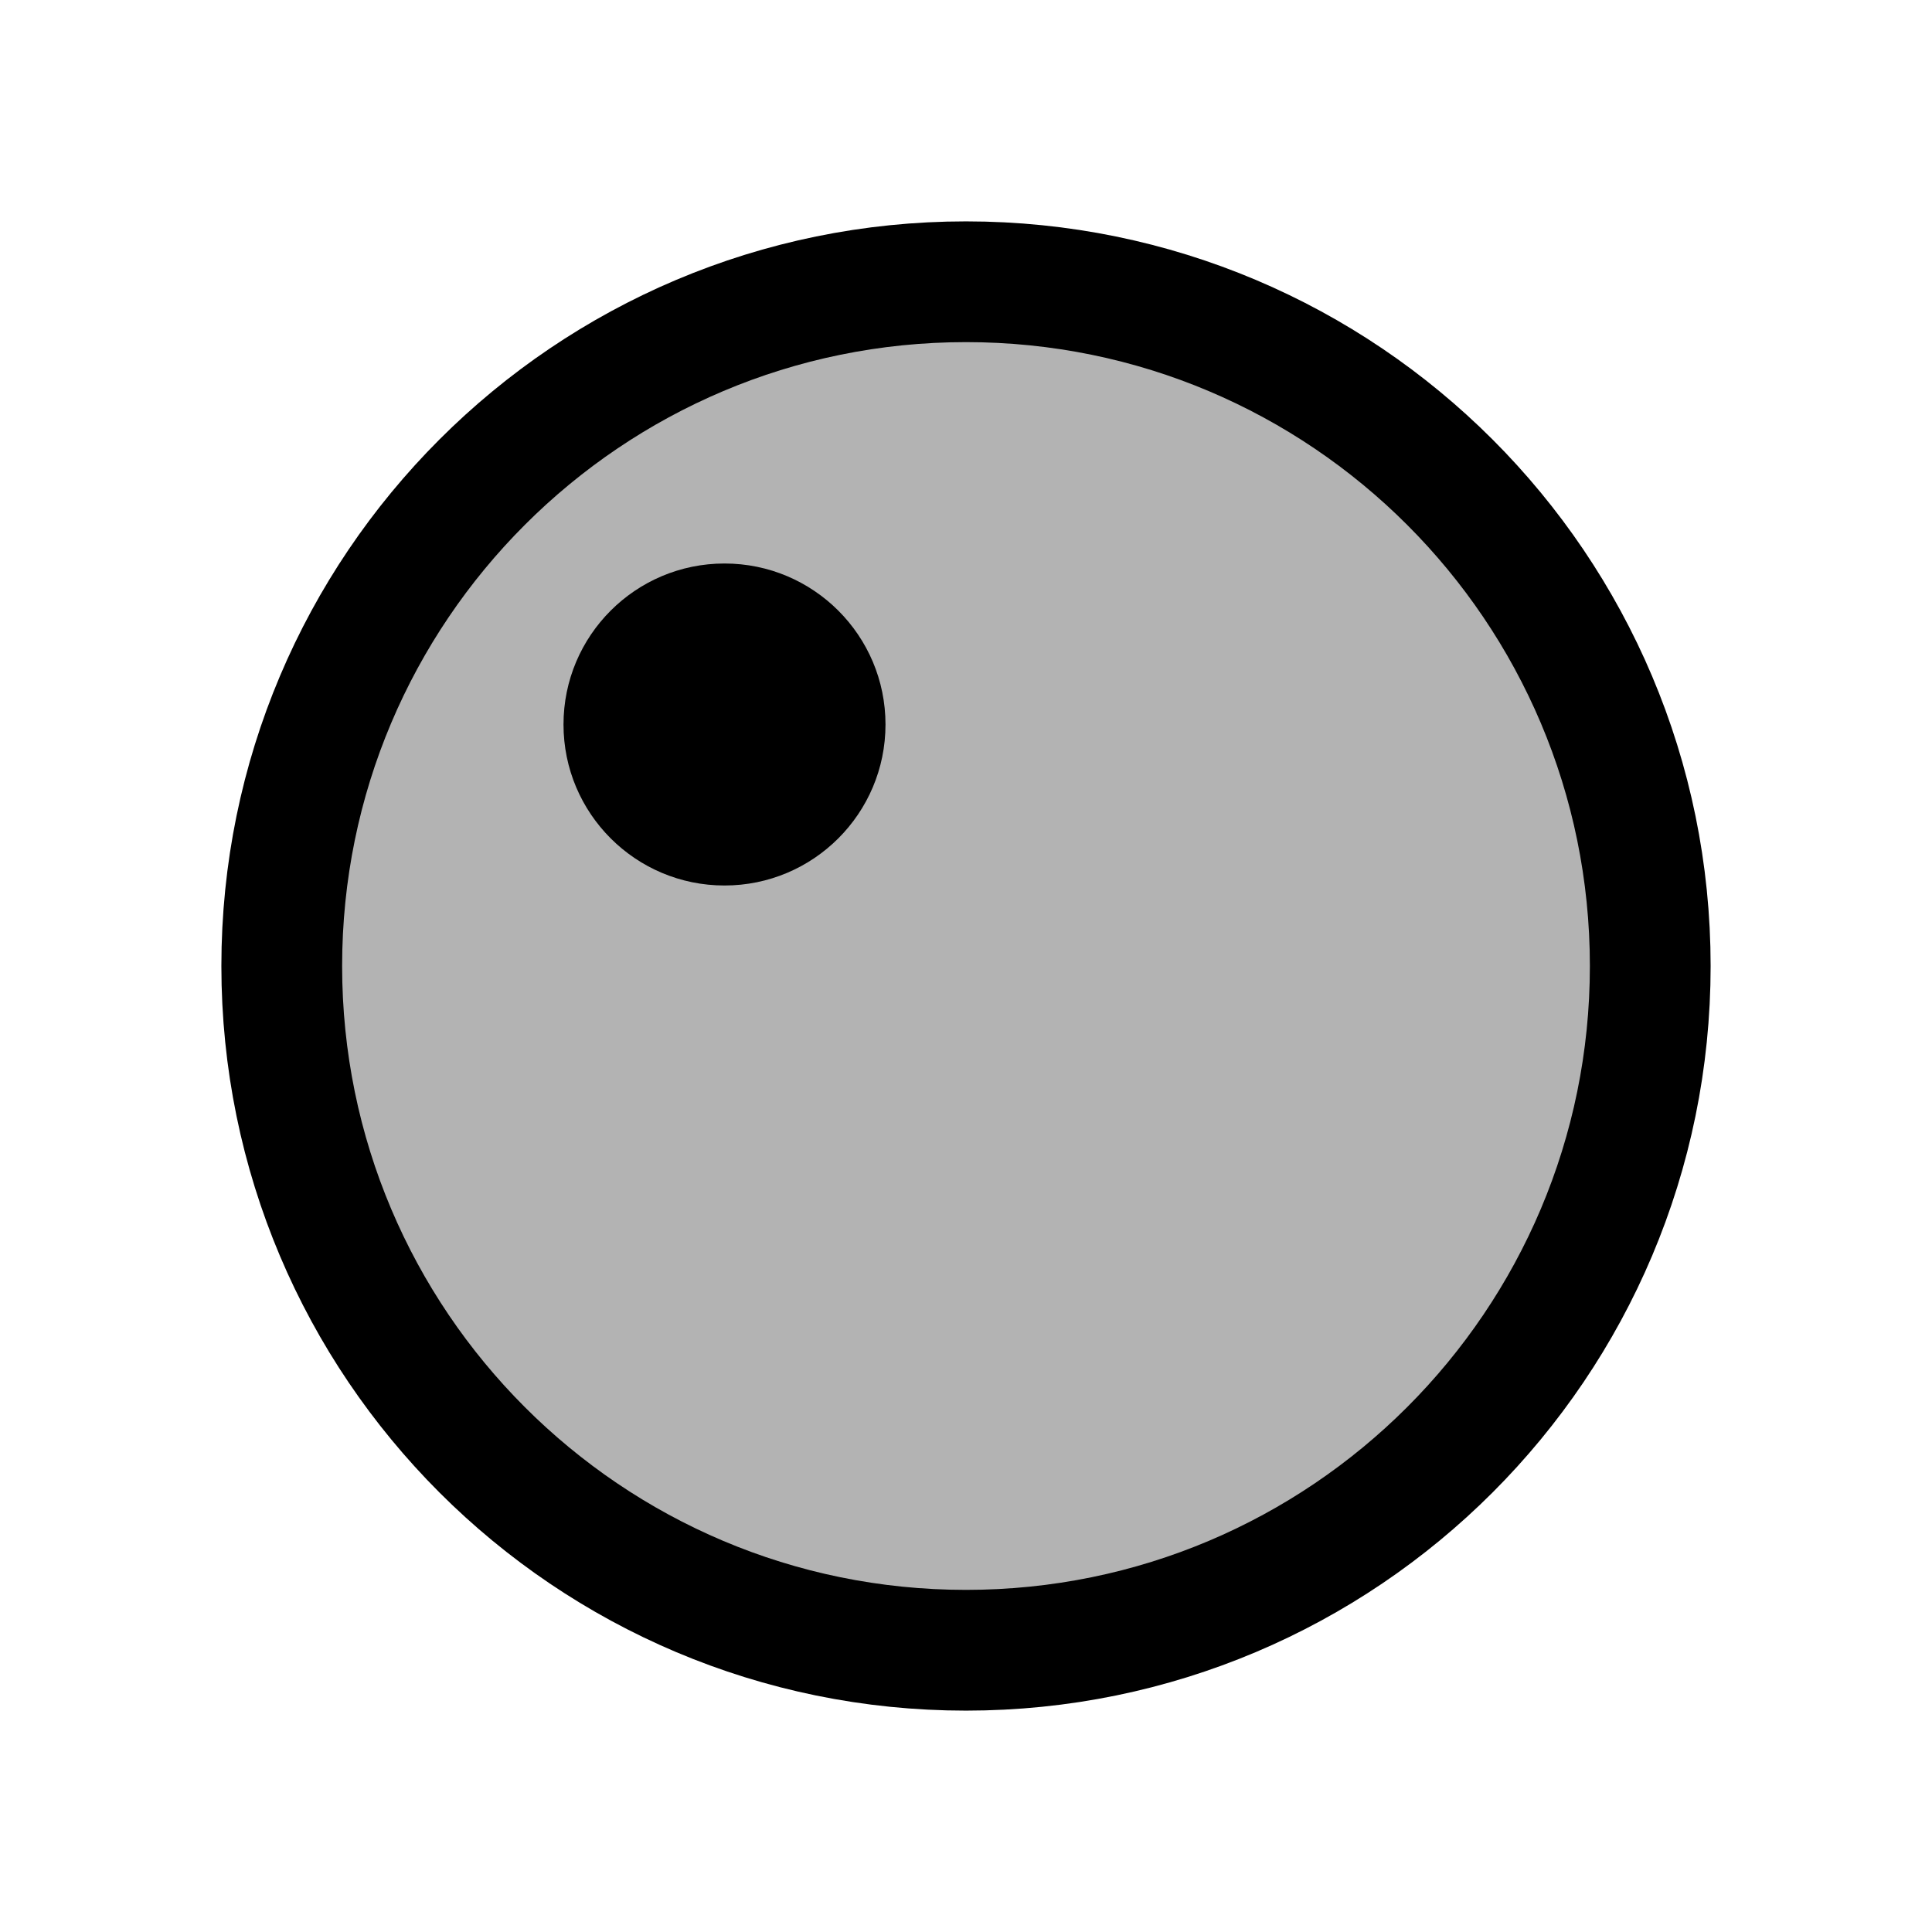
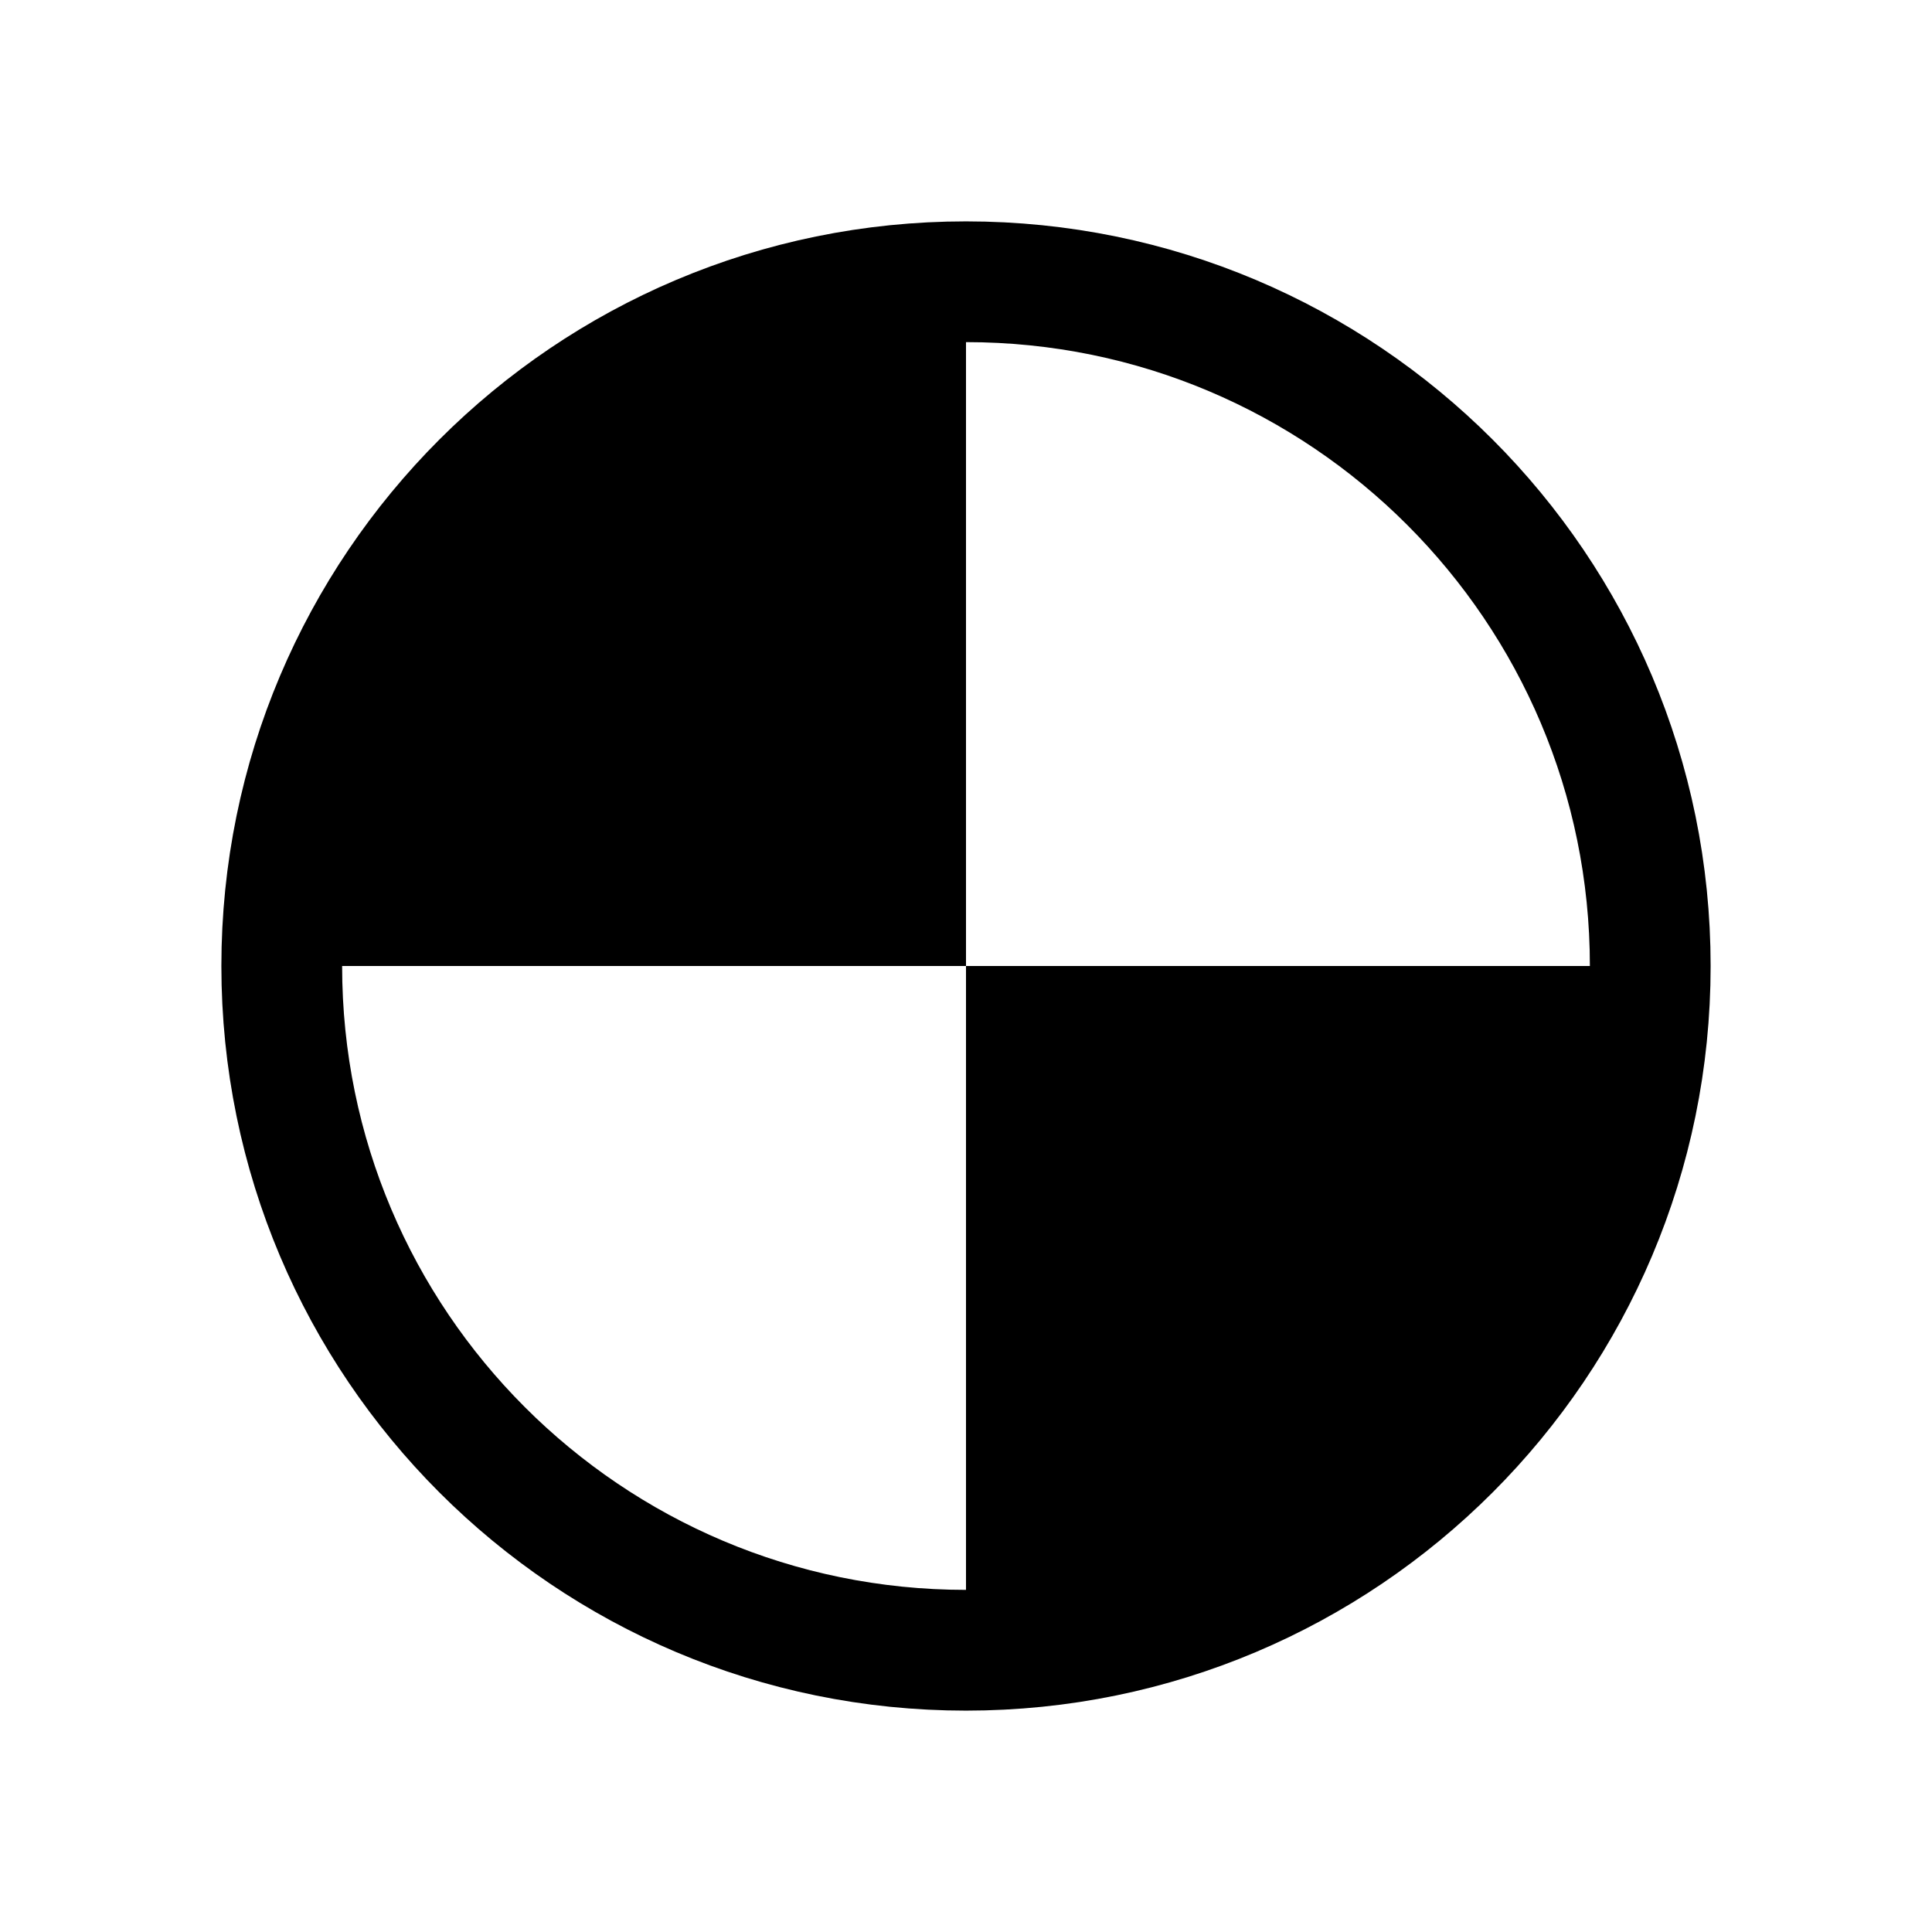
<svg xmlns="http://www.w3.org/2000/svg" viewBox="0 0 24 24" fill="none" stroke="currentColor" stroke-width="1.5" stroke-linecap="round" stroke-linejoin="round">
-   <circle cx="12" cy="12" r="8.5" fill="currentColor" fill-opacity=".3" />
-   <circle cx="9" cy="9" r="2" fill="currentColor" stroke="none" />
+   <path d="M12 12V3.5A8.5 8.5 0 0 0 3.5 12ZM12 12v8.5a8.5 8.5 0 0 0 8.5-8.5Z" fill="currentColor" stroke="none" />
+   <circle cx="12" cy="12" r="8.5" />
</svg>
